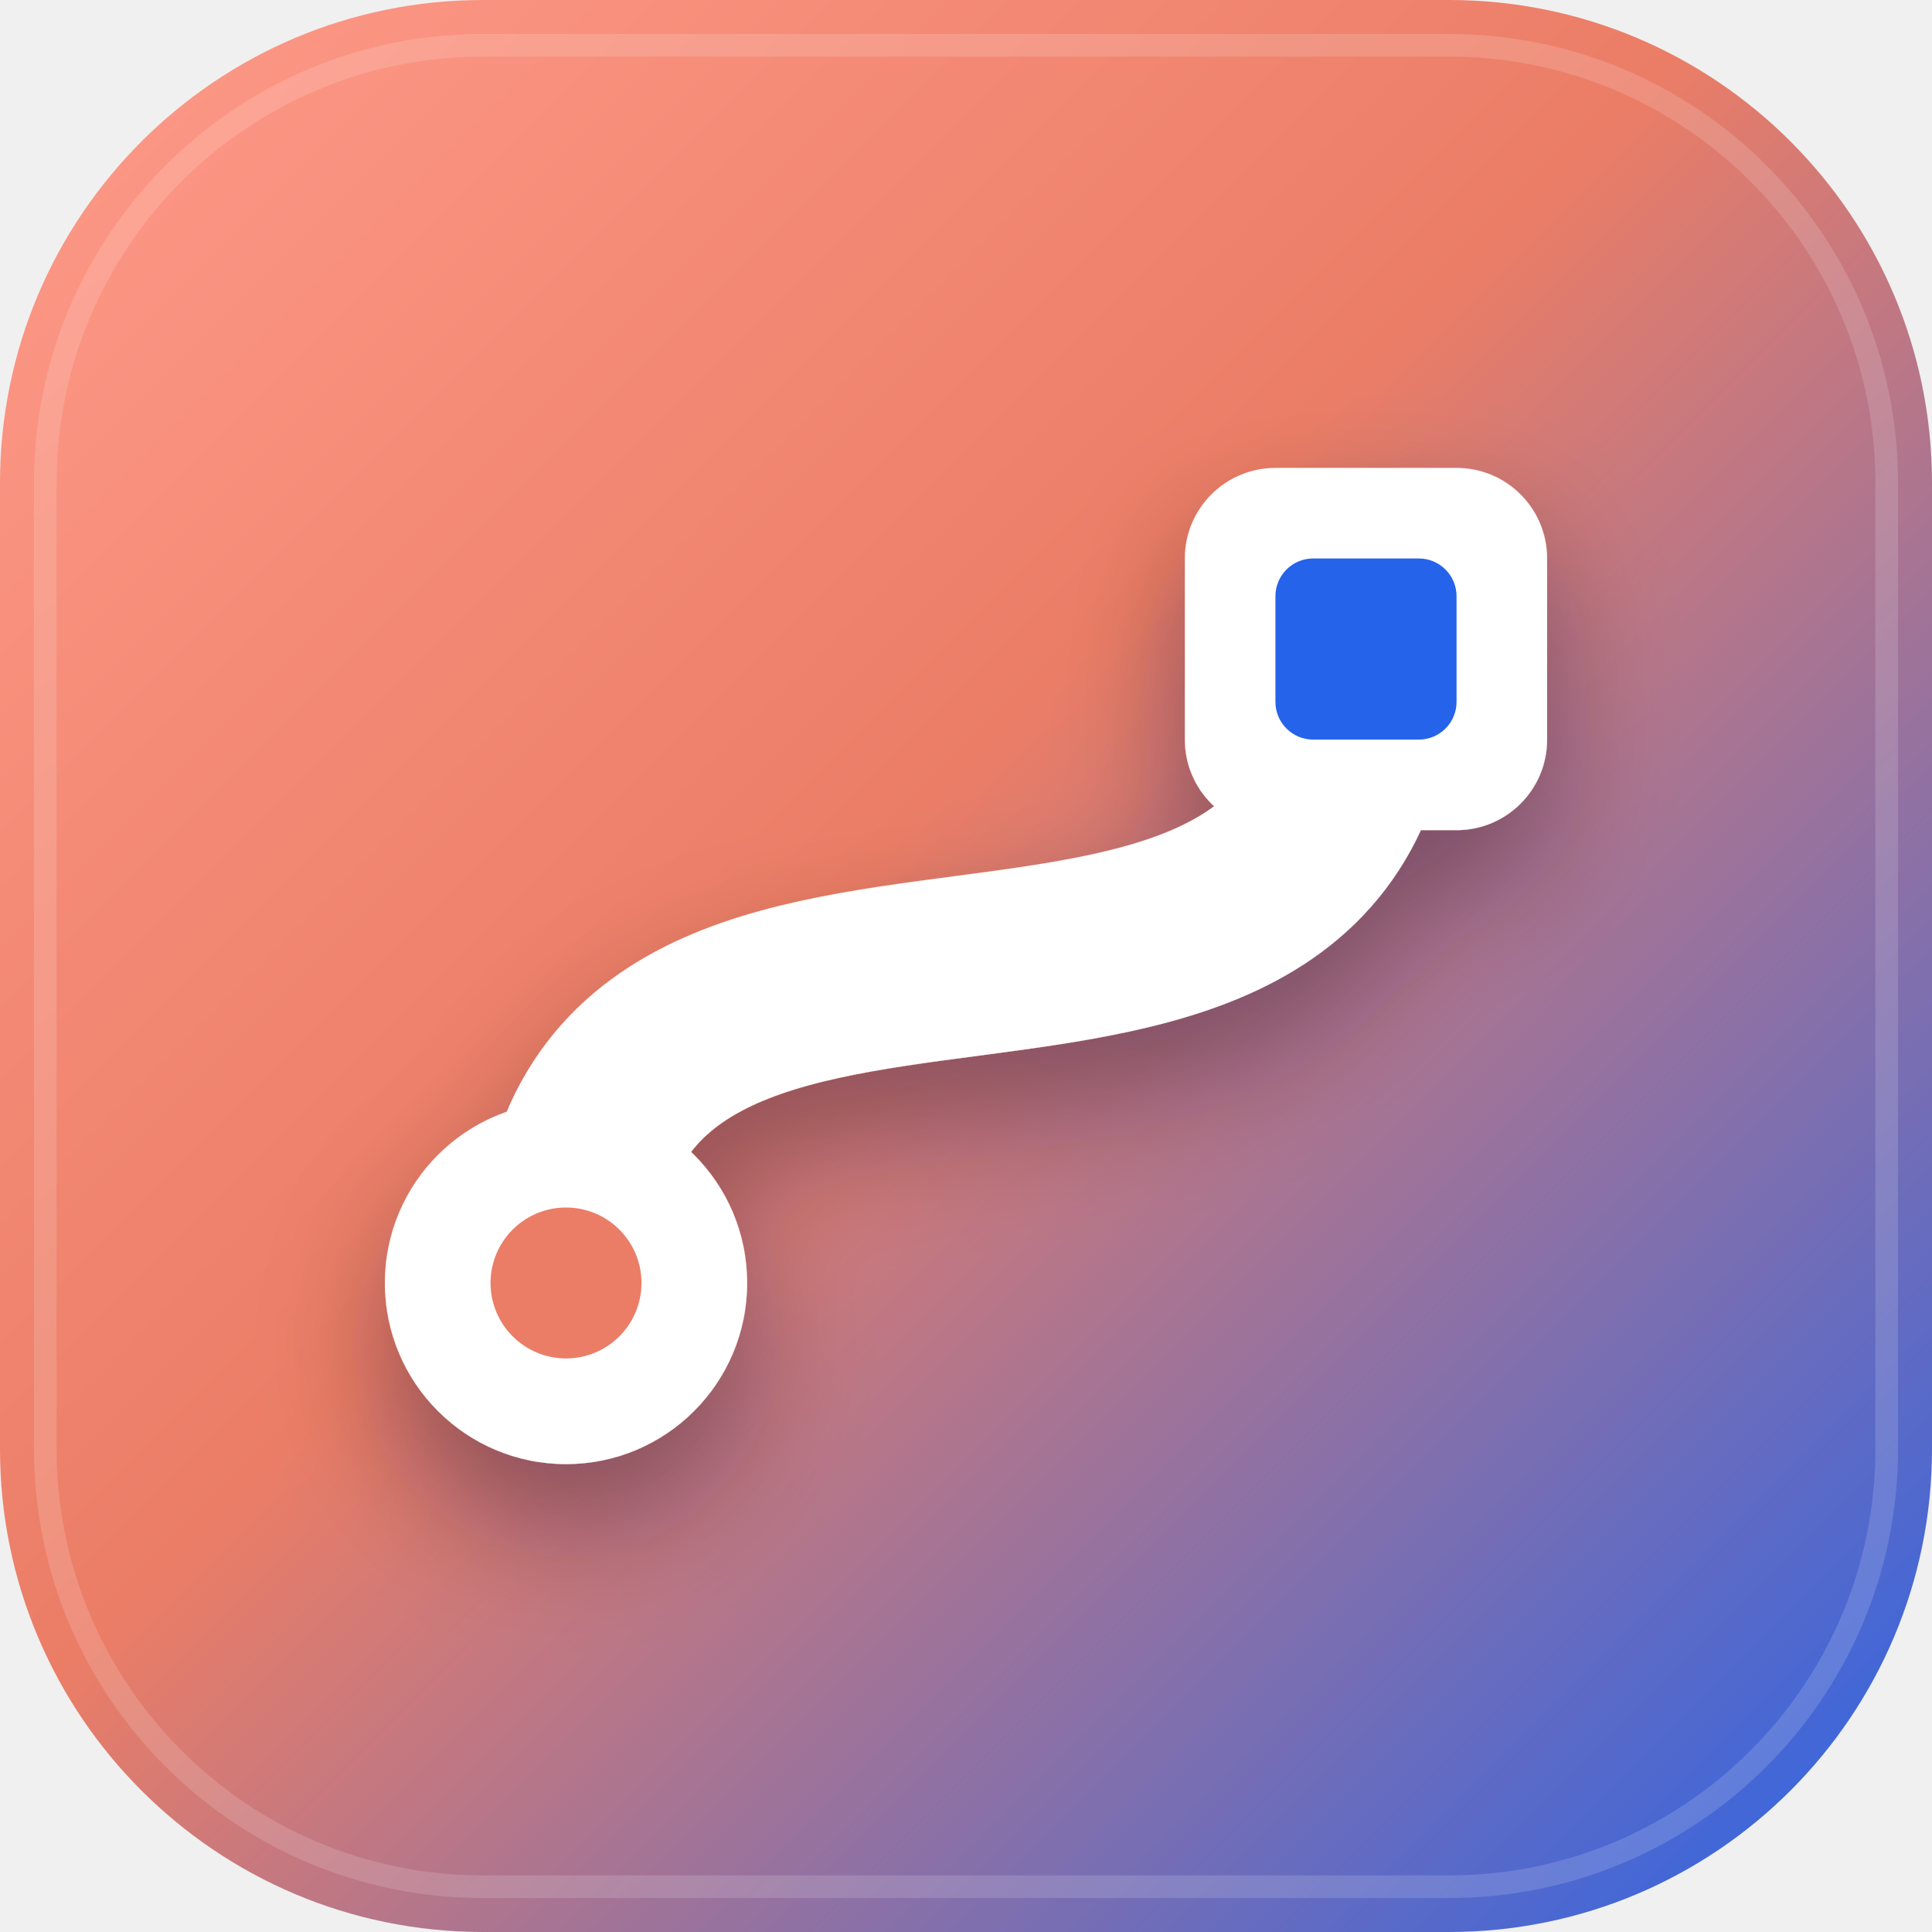
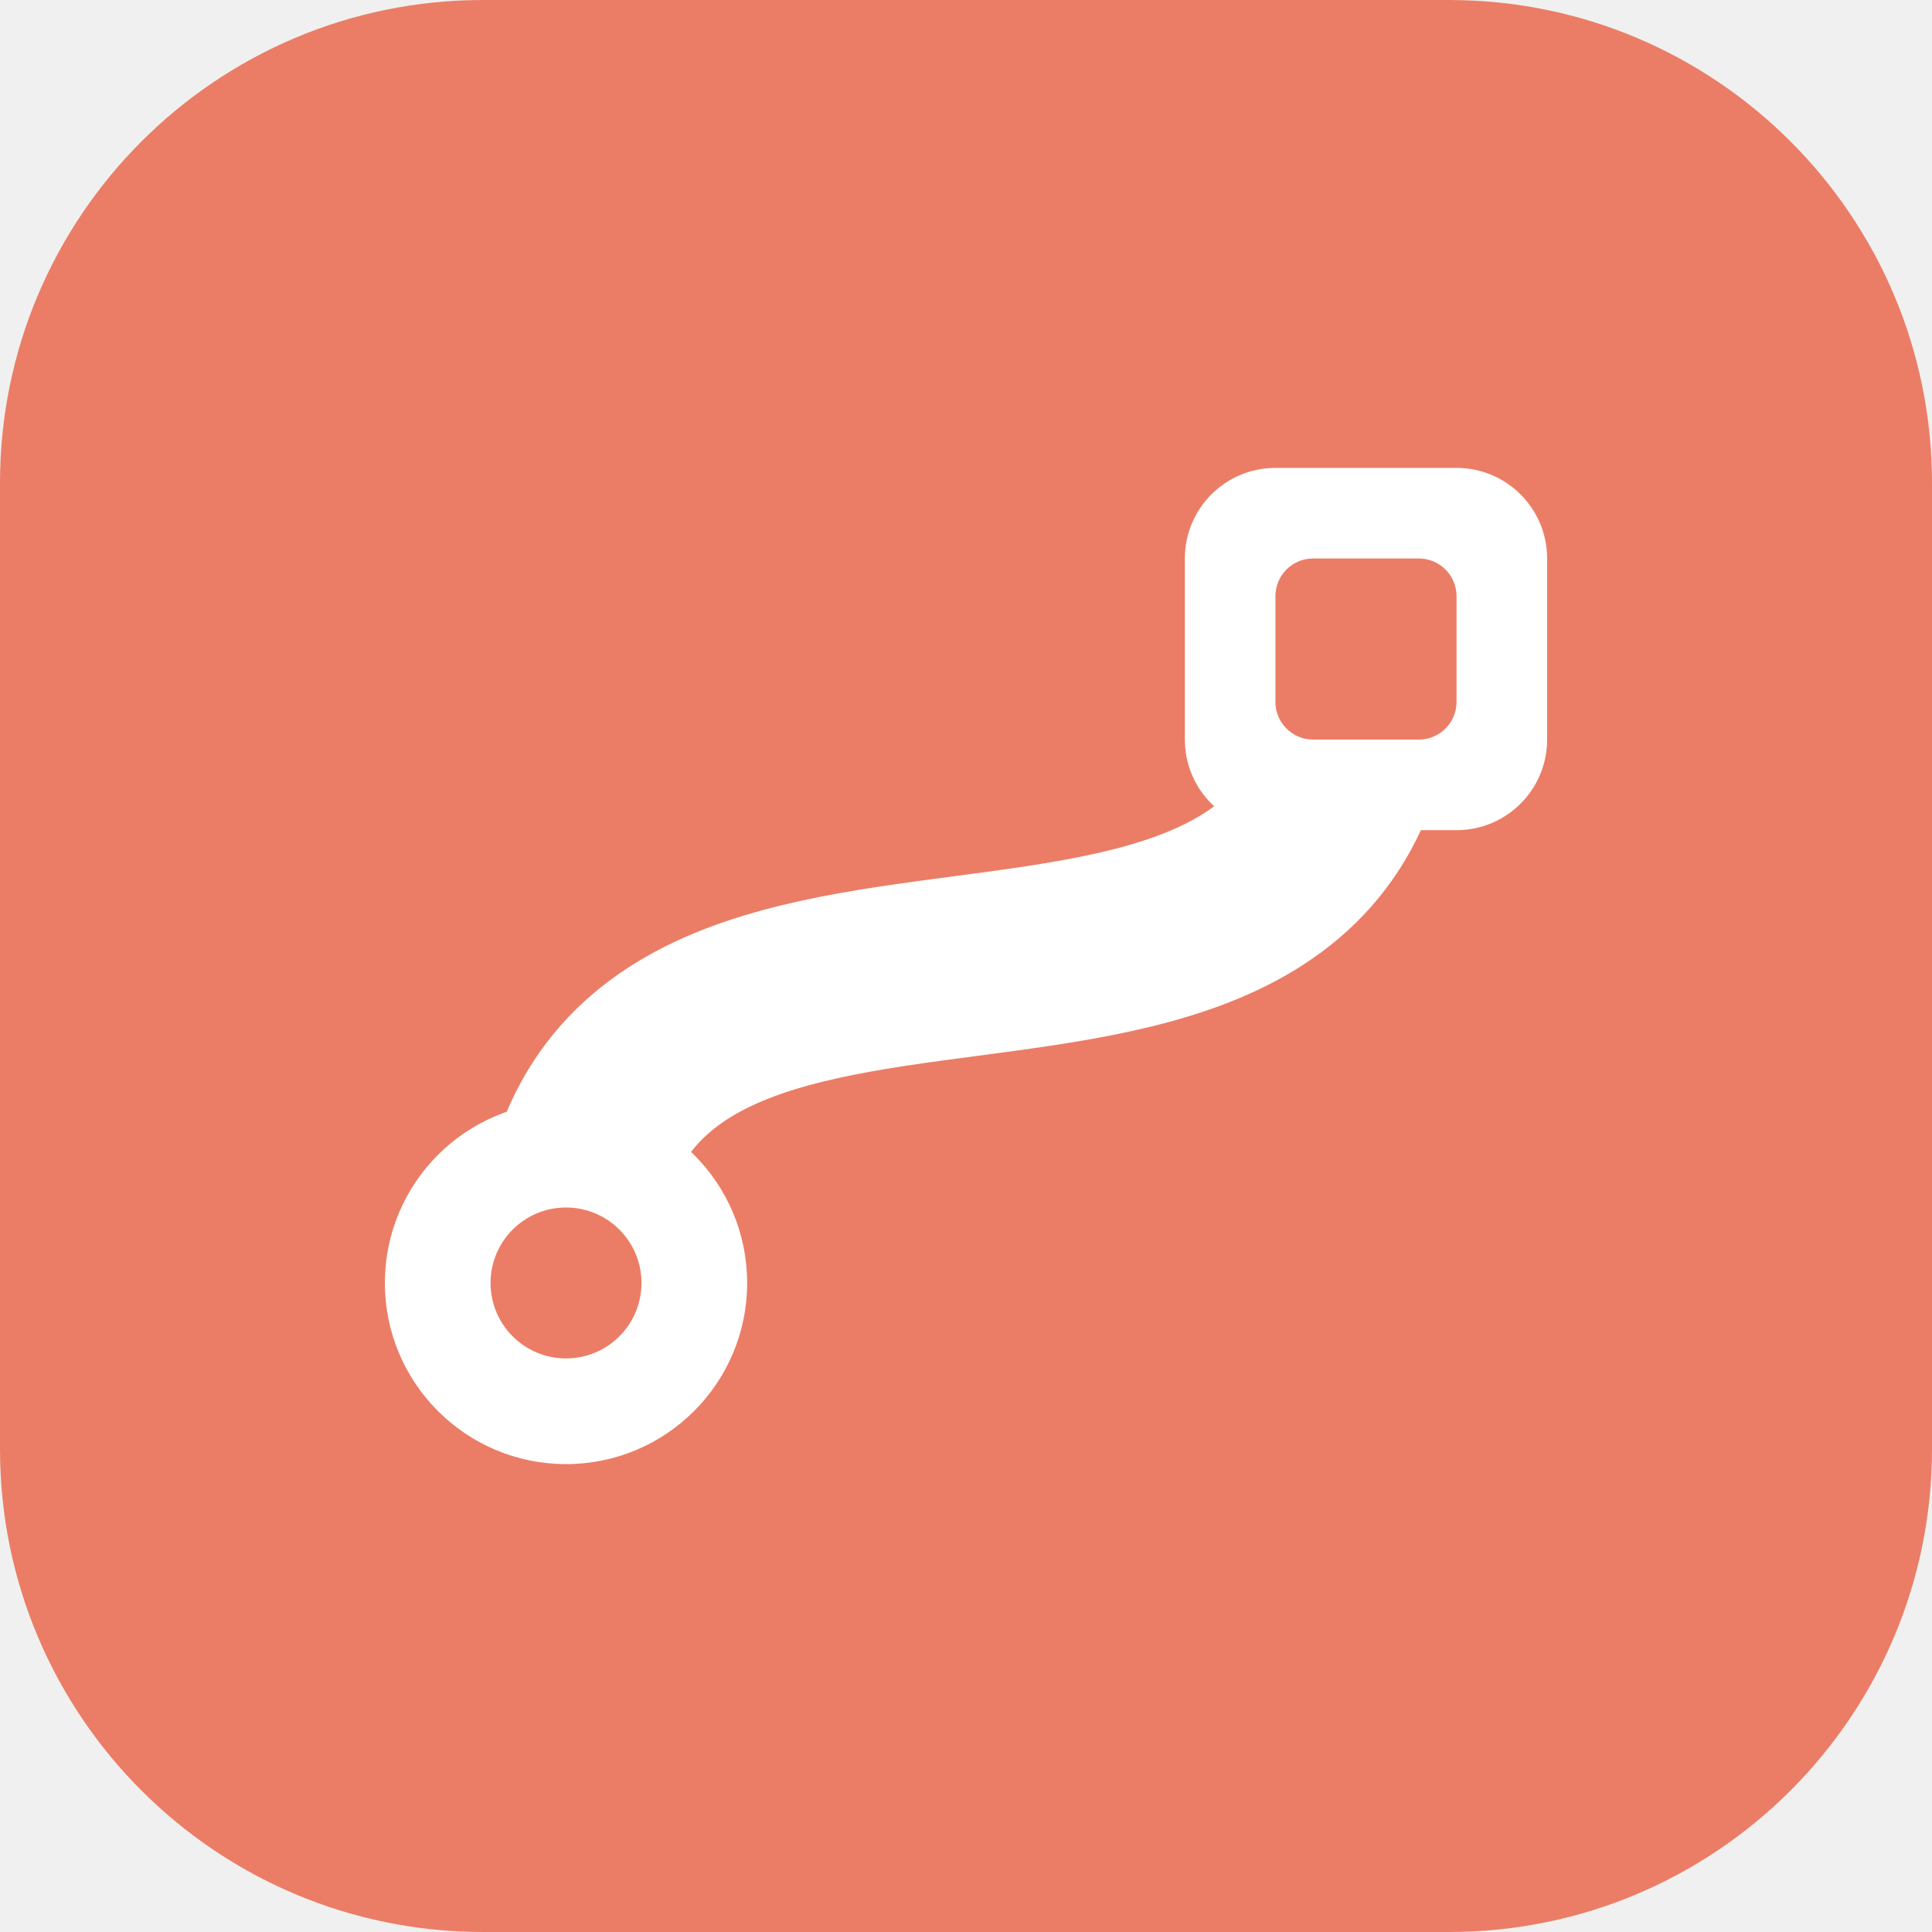
<svg xmlns="http://www.w3.org/2000/svg" viewBox="0 0 512 512" fill="none">
-   <defs>
-     <linearGradient id="bg-grad" x1="0%" y1="0%" x2="100%" y2="100%">
-       <stop offset="0%" stop-color="#ff9b8a" />
-       <stop offset="45%" stop-color="#eb7d66" />
-       <stop offset="100%" stop-color="#2563eb" />
-     </linearGradient>
-     <filter id="shadow" x="-20%" y="-20%" width="140%" height="140%">
-       <feDropShadow dx="0" dy="16" stdDeviation="16" flood-color="#0b132b" flood-opacity="0.35" />
-     </filter>
-   </defs>
-   <rect width="512" height="512" rx="128" fill="url(#bg-grad)" />
-   <rect x="12" y="12" width="488" height="488" rx="116" stroke="white" stroke-opacity="0.15" stroke-width="6" />
-   <g filter="url(#shadow)">
-     <path d="M 150 340 C 150 200, 362 312, 362 172" stroke="white" stroke-width="48" stroke-linecap="round" />
-     <circle cx="150" cy="340" r="48" fill="white" />
-     <circle cx="150" cy="340" r="20" fill="#eb7d66" />
-     <rect x="314" y="124" width="96" height="96" rx="24" fill="white" />
-     <rect x="338" y="148" width="48" height="48" rx="10" fill="#2563eb" />
-   </g>
+   <rect width="512" height="512" rx="128" fill="#eb7d66" />
+   <path d="M 150 340 C 150 200, 362 312, 362 172" stroke="white" stroke-width="48" stroke-linecap="round" />
+   <circle cx="150" cy="340" r="48" fill="white" />
+   <circle cx="150" cy="340" r="20" fill="#eb7d66" />
+   <rect x="314" y="124" width="96" height="96" rx="24" fill="white" />
+   <rect x="338" y="148" width="48" height="48" rx="10" fill="#eb7d66" />
</svg>
